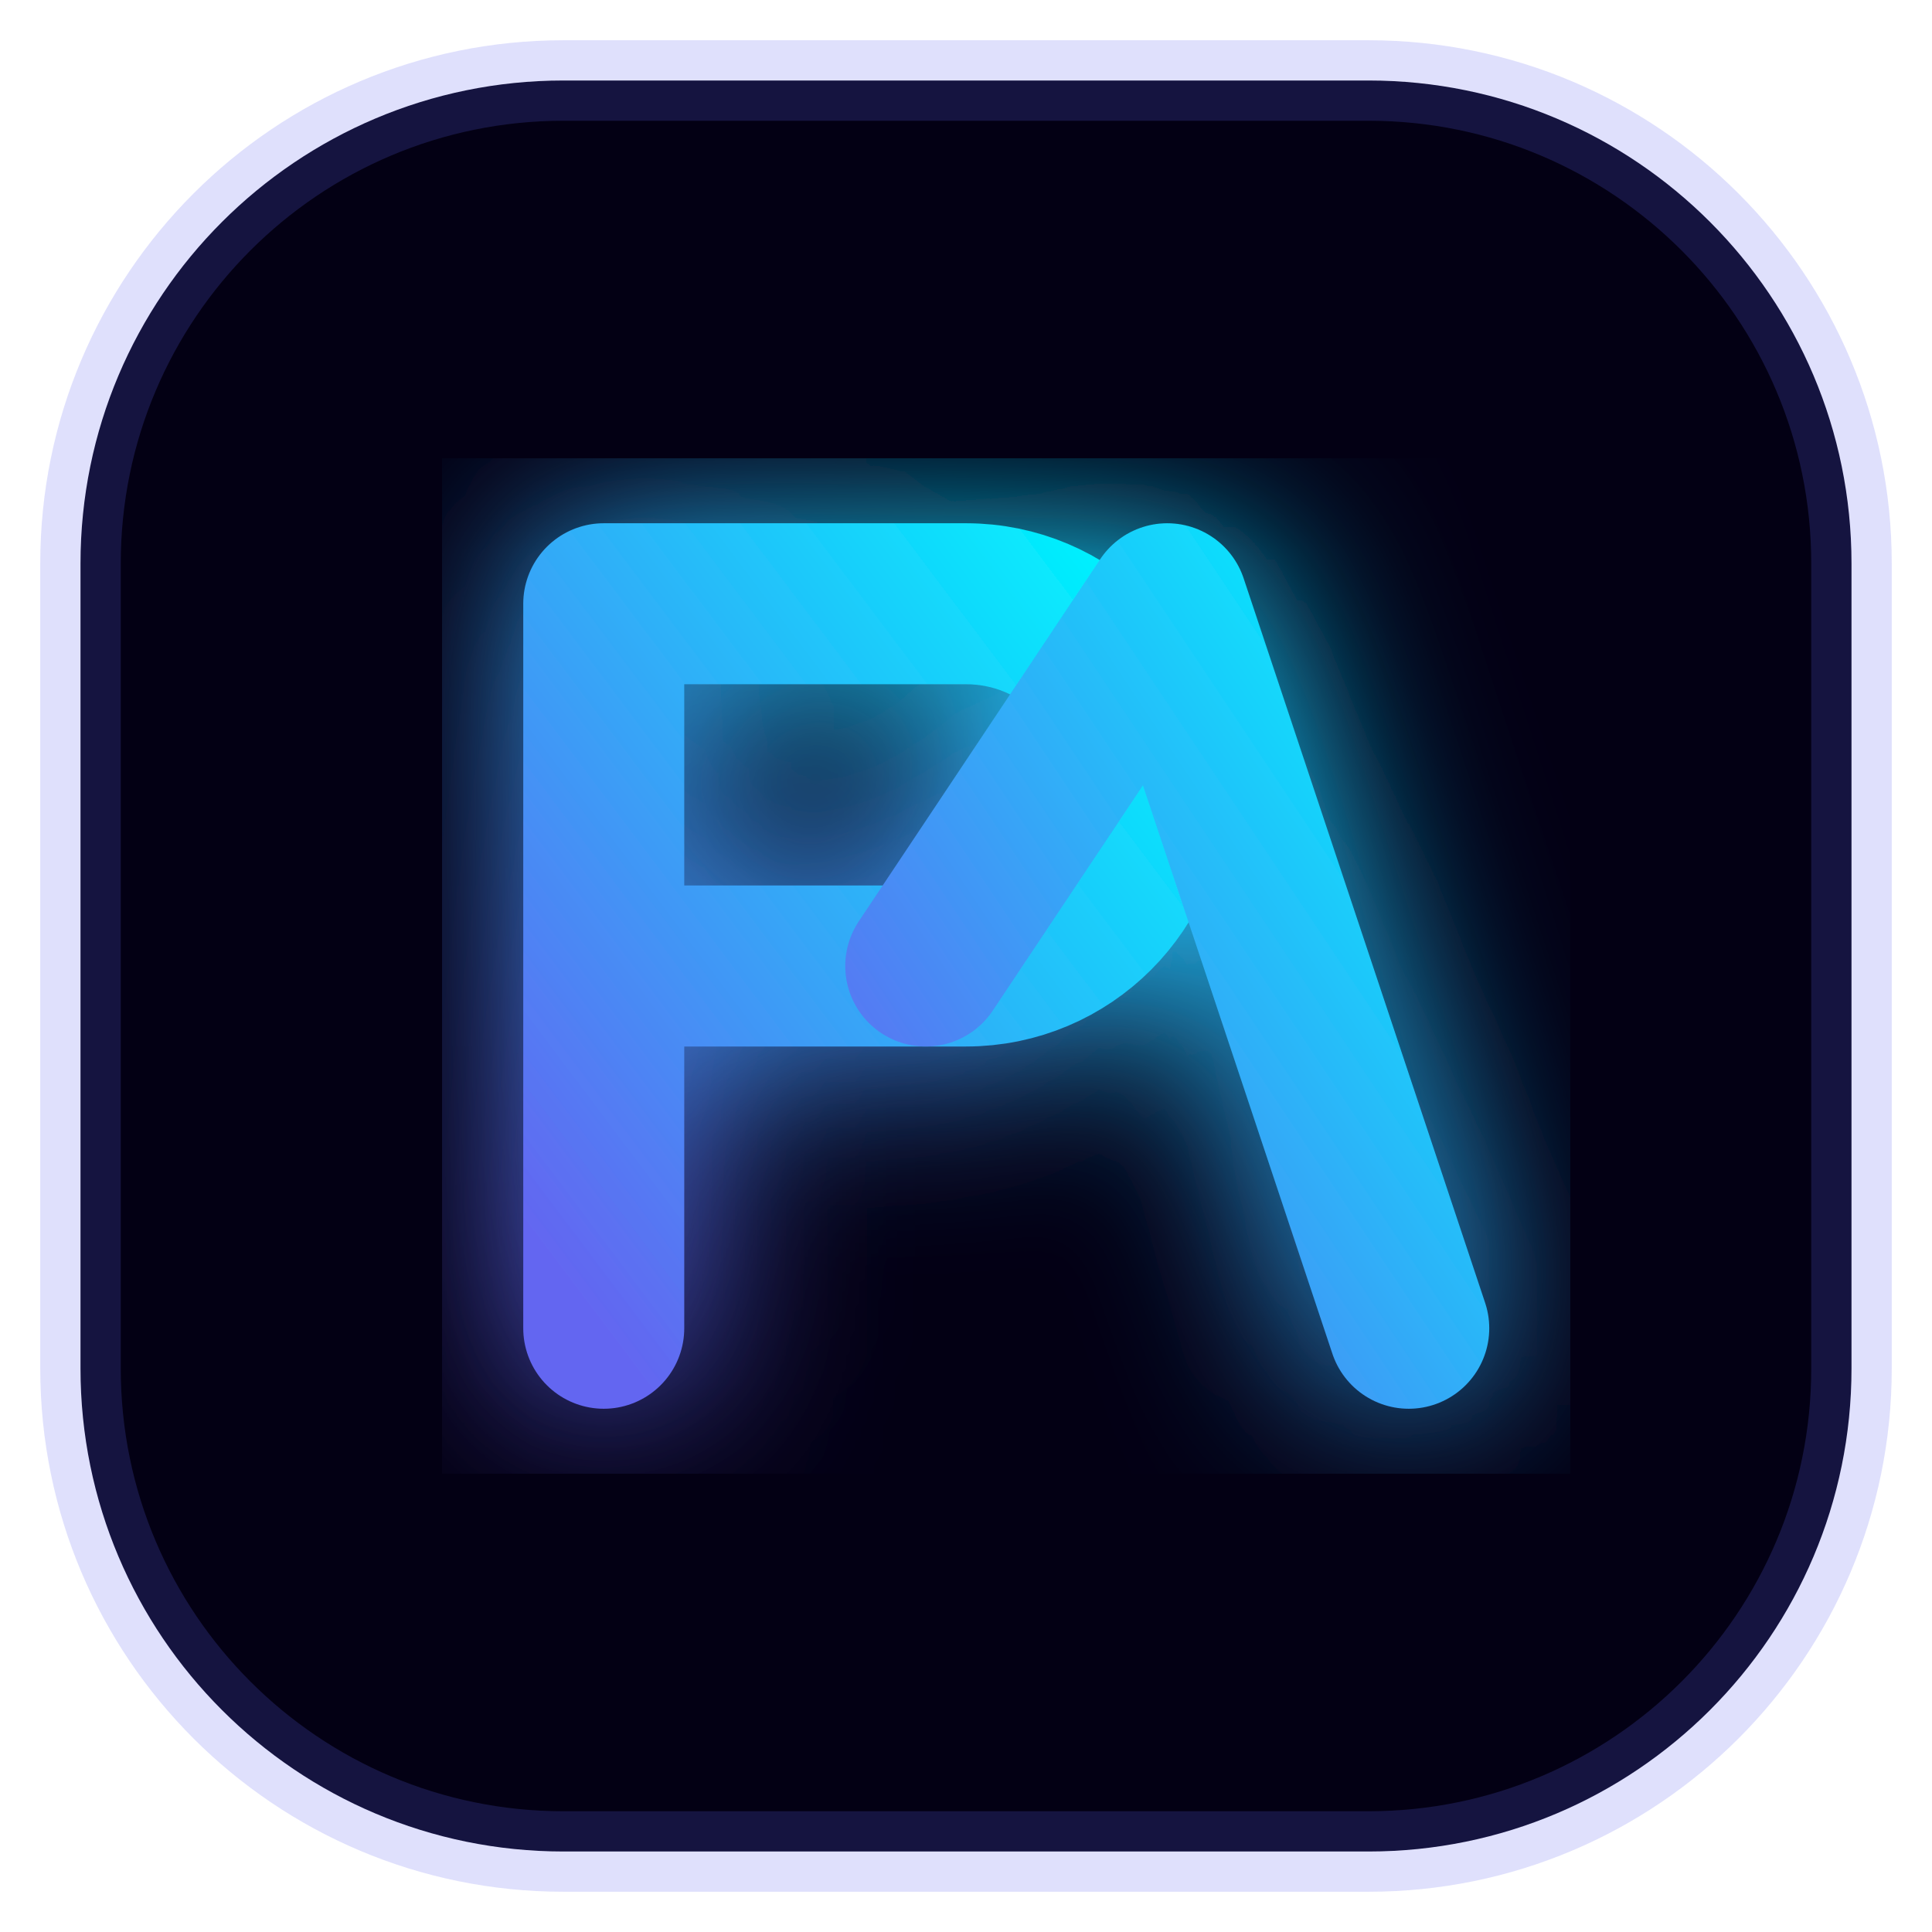
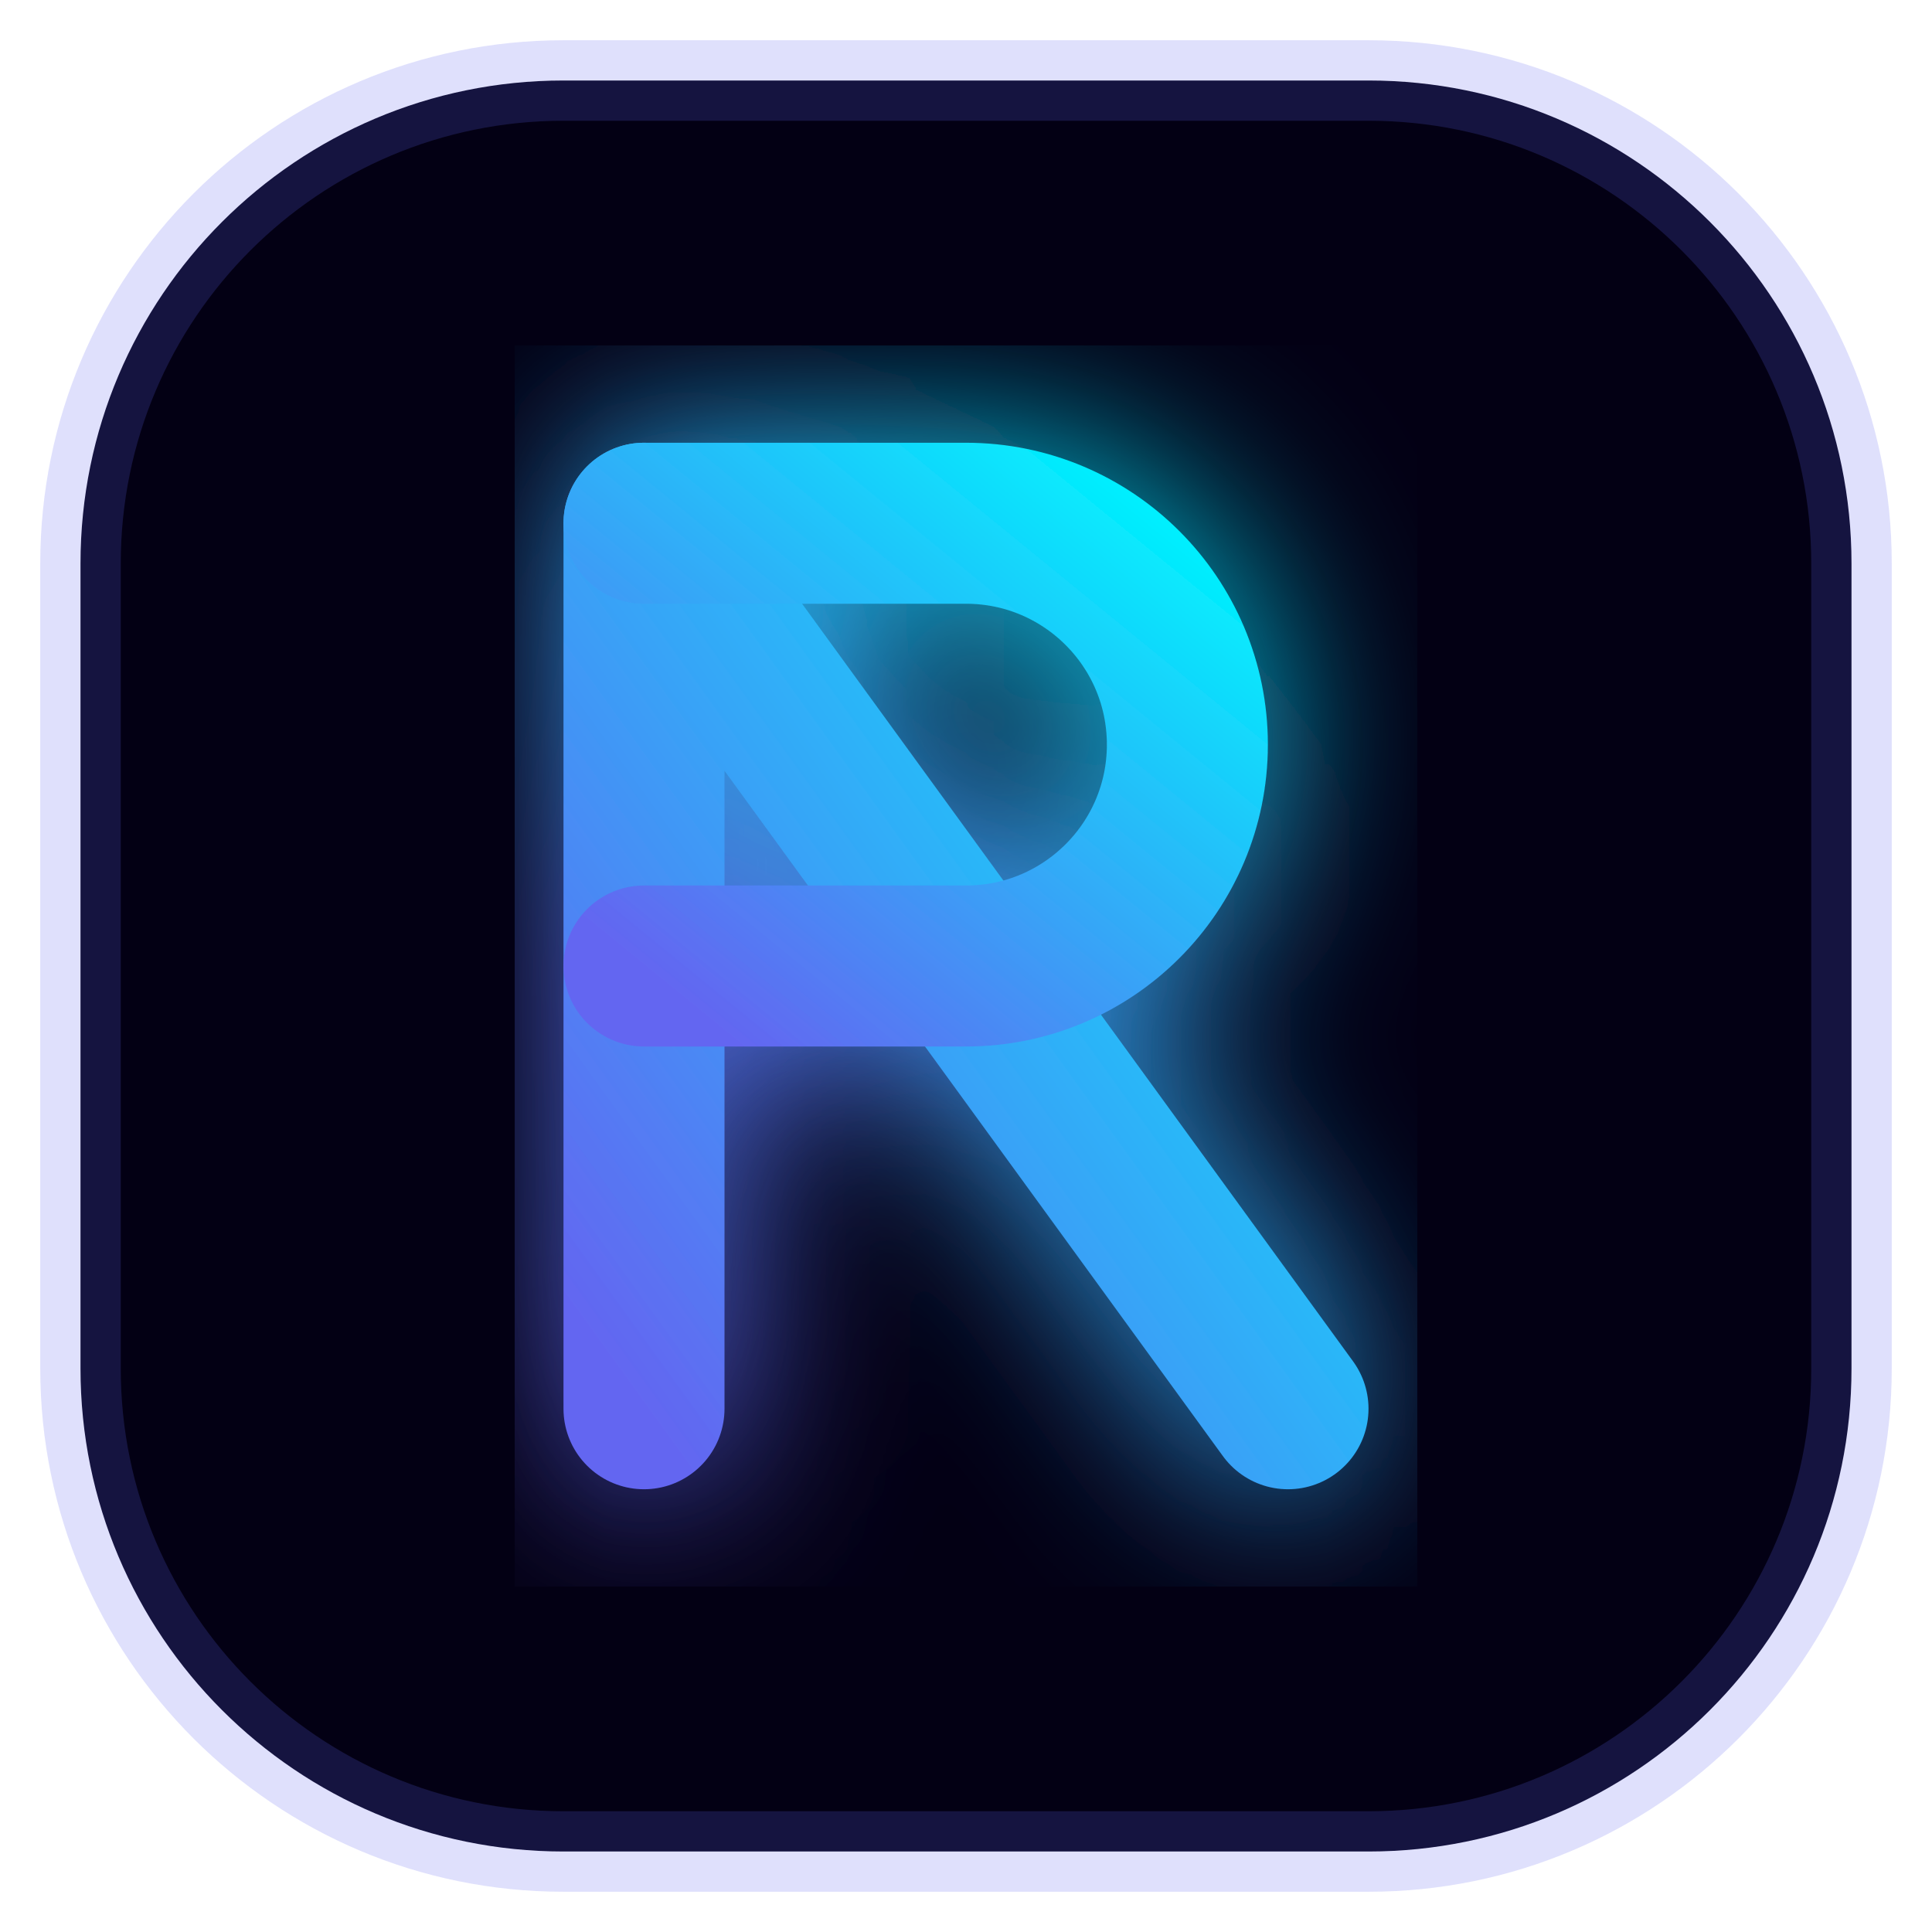
<svg xmlns="http://www.w3.org/2000/svg" viewBox="0 0 24 24" width="48" height="48">
  <defs>
    <linearGradient id="logo-grad" x1="0%" y1="100%" x2="100%" y2="0%">
      <stop offset="0%" stop-color="#6366f1" />
      <stop offset="100%" stop-color="#00f2fe" />
    </linearGradient>
    <filter id="glow" x="-20%" y="-20%" width="140%" height="140%">
      <feGaussianBlur stdDeviation="1.2" result="blur" />
      <feMerge>
        <feMergeNode in="blur" />
        <feMergeNode in="SourceGraphic" />
      </feMerge>
    </filter>
  </defs>
  <rect width="22" height="22" x="1" y="1" rx="6" fill="#030014" stroke="rgba(99, 102, 241, 0.2)" stroke-width="1" />
  <g stroke="url(#logo-grad)" stroke-width="2" stroke-linecap="round" stroke-linejoin="round" fill="none" filter="url(#glow)">
-     <path d="M 7.5, 16.5 V 7.5 H 12 A 2.25, 2.25 0 0 1 12, 12 H 7.5" />
-     <path d="M 11.5, 12 L 14.5, 7.5 L 17.5, 16.5" />
-     <path d="M 10, 14.2 H 15.5" />
+     <path d="M 8, 17.5 V 6.5 L 16, 17.5" />
+     <path d="M 8, 6.5 H 12 A 2.75, 2.75 0 0 1 12, 12 H 8" />
  </g>
</svg>
